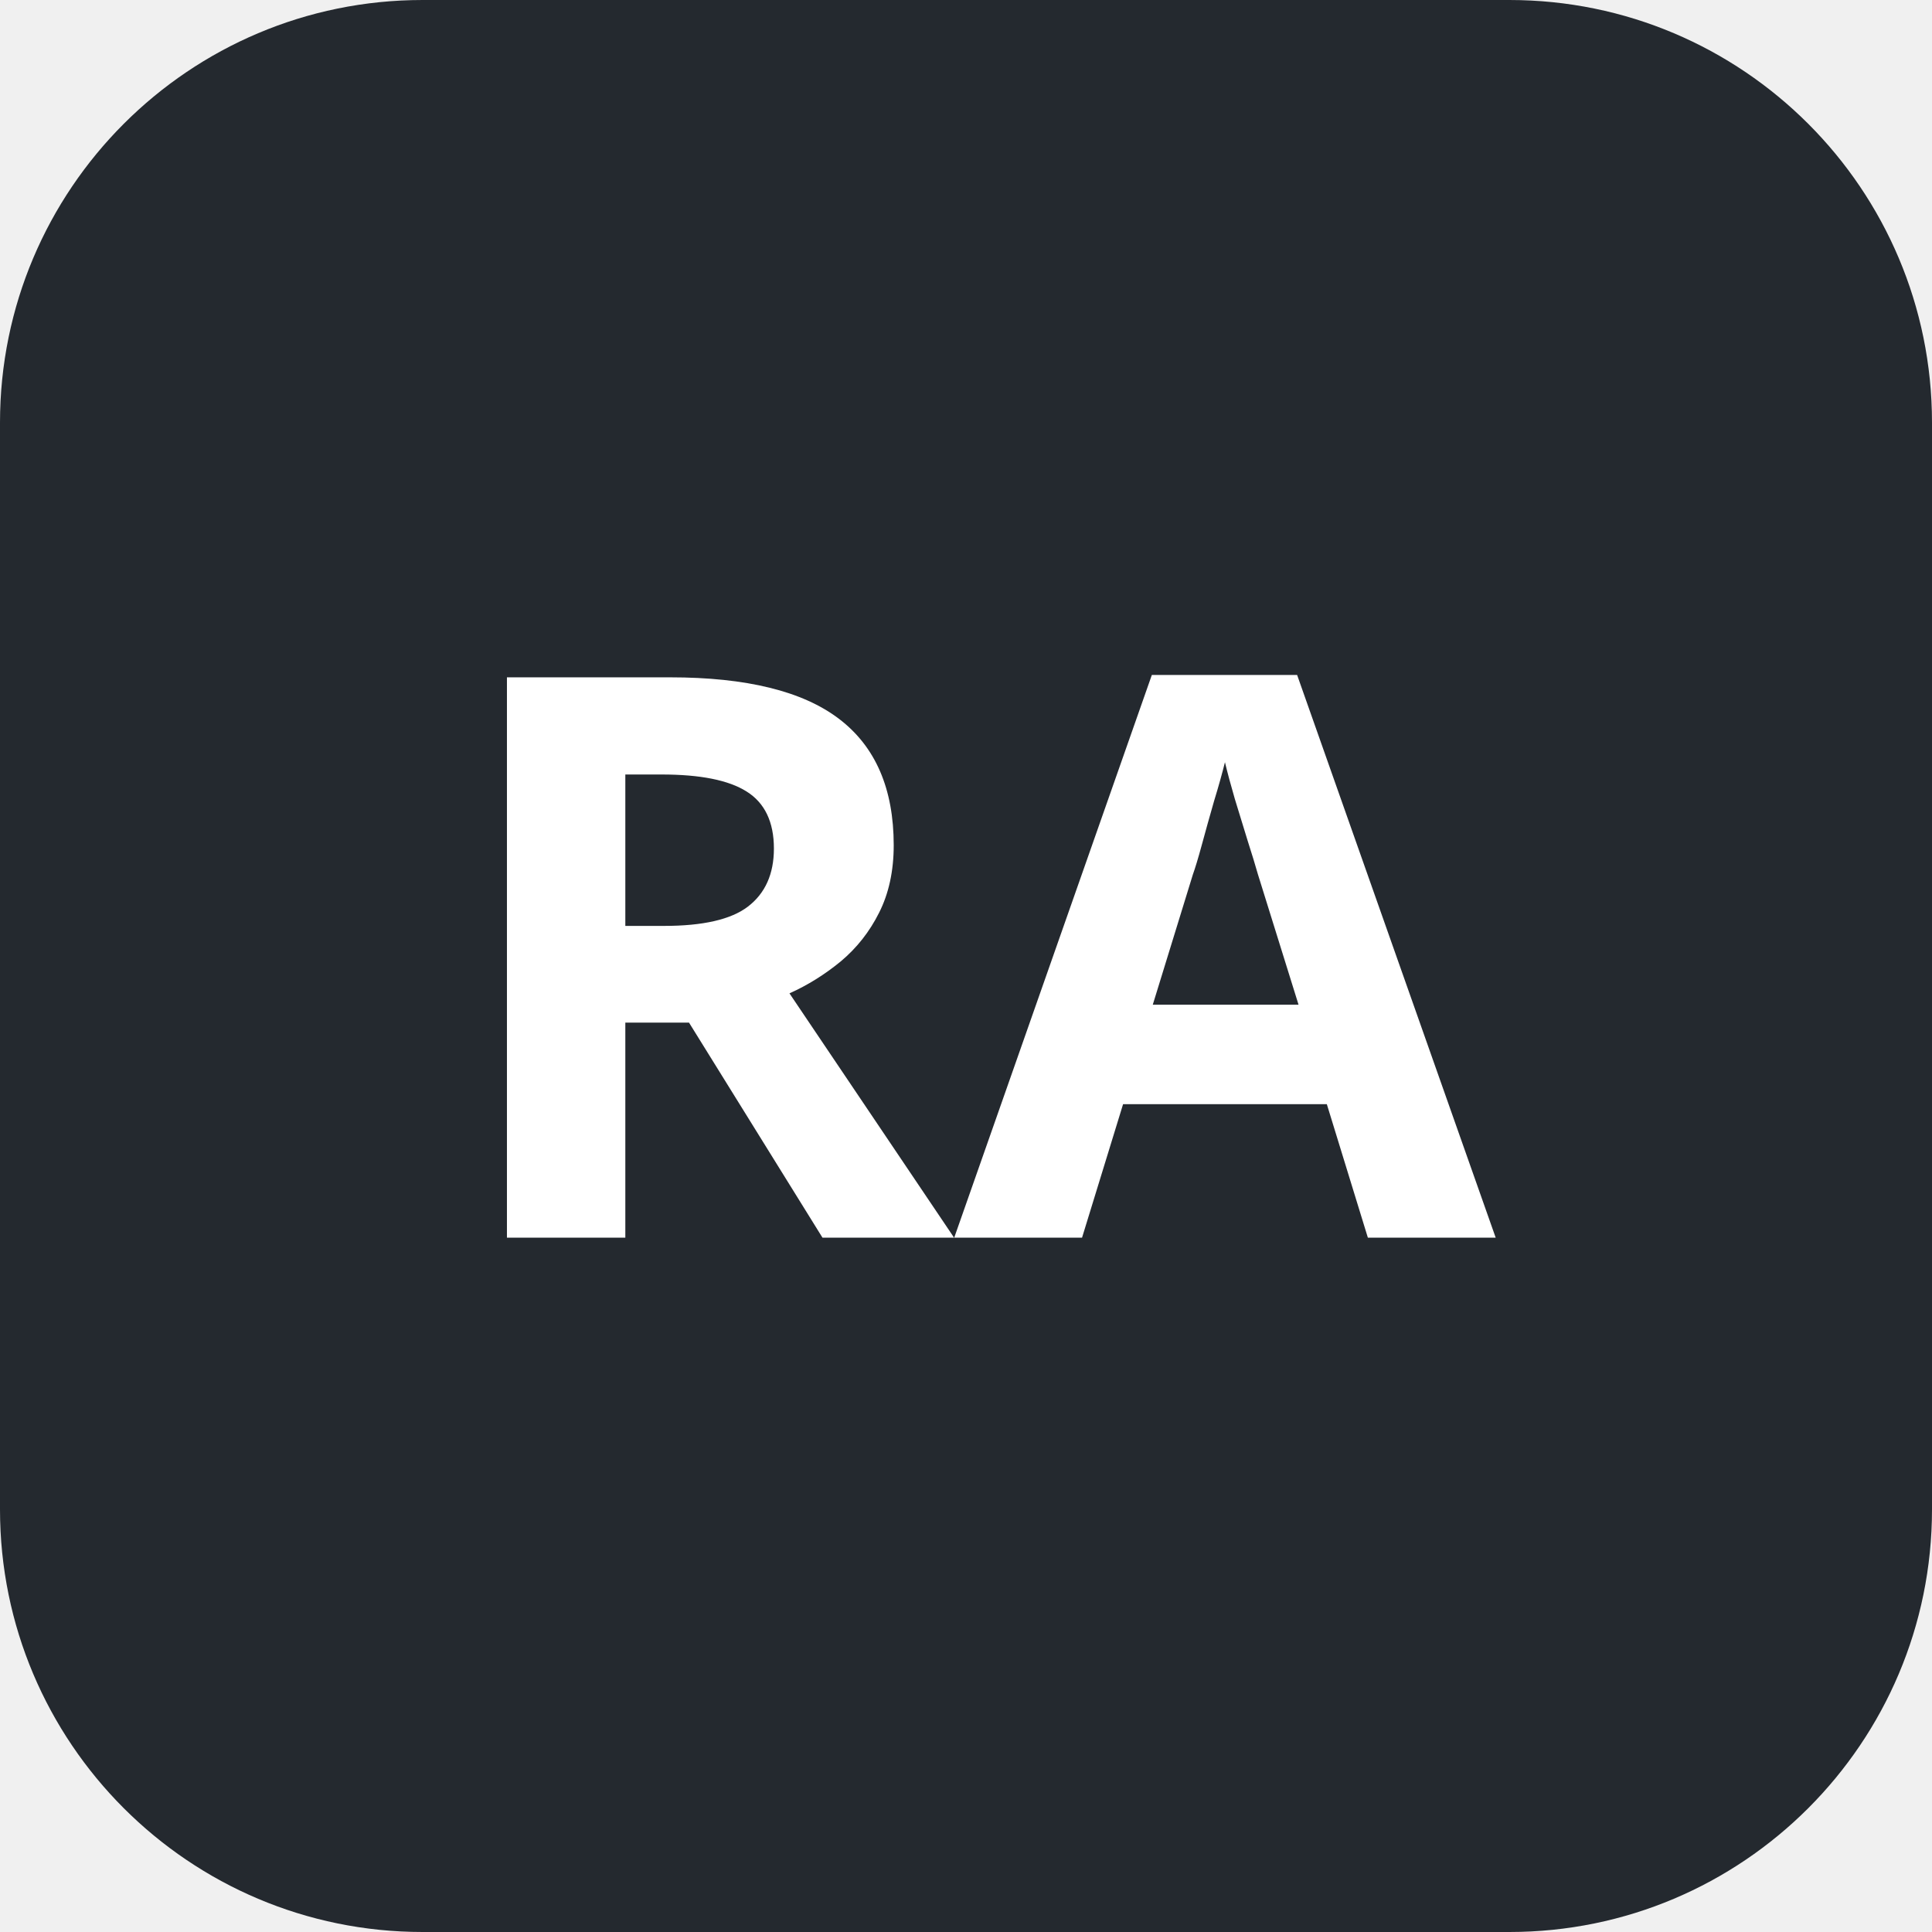
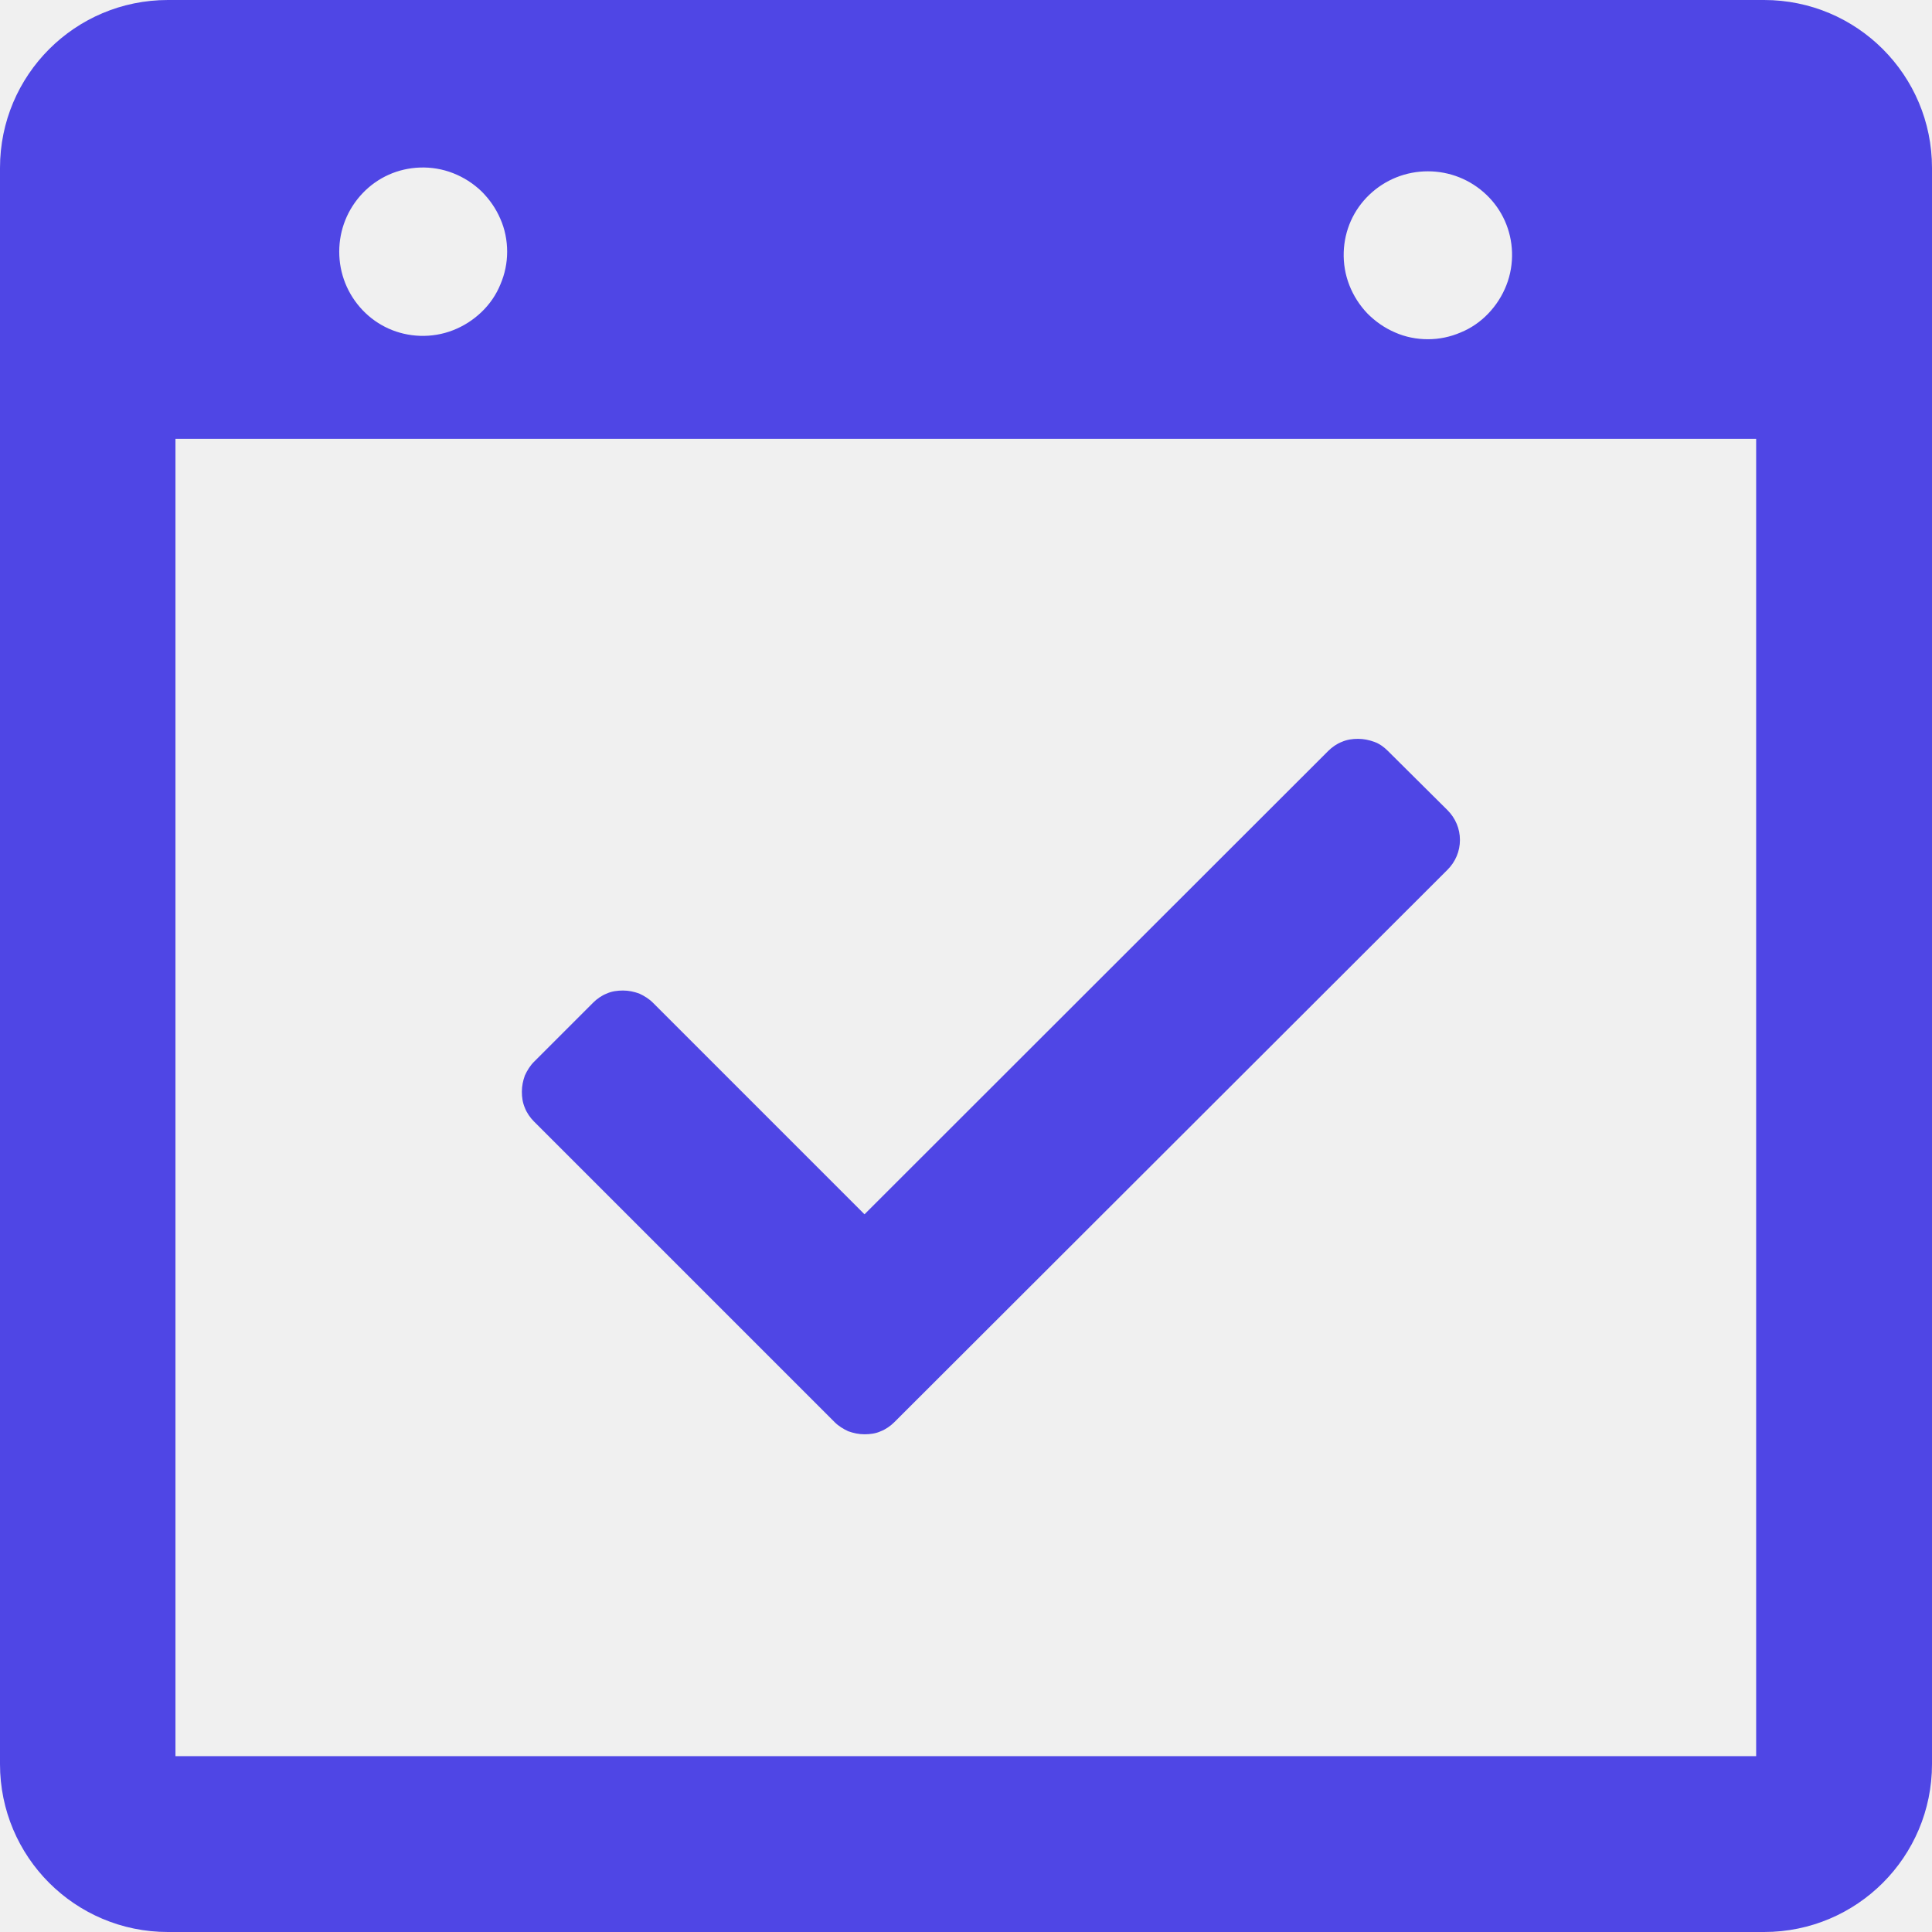
- <svg xmlns="http://www.w3.org/2000/svg" viewBox="0 0 64 64" role="img" aria-label="Rallly">
-   <rect width="64" height="64" rx="14" fill="#24292f" />
-   <text x="32" y="41" text-anchor="middle" font-family="sans-serif" font-size="26" font-weight="700" fill="#ffffff">RA</text>
+ <svg xmlns="http://www.w3.org/2000/svg" role="img" viewBox="0 0 512 512">
+   <path d="M44.5 0C19.9 0 0 19.9 0 44.5v423C0 492.1 19.9 512 44.5 512h423c24.6 0 44.5-19.9 44.5-44.5v-423C512 19.9 492.1 0 467.5 0zm421 116.3h-419v349.1h418.9V116.3zm-64.8-49.5c.1 3-.4 6-1.5 8.8q-1.65 4.2-4.8 7.5c-2.1 2.2-4.6 3.9-7.3 5q-4.2 1.8-8.7 1.8c-3 0-6-.6-8.7-1.8-2.8-1.2-5.2-2.9-7.3-5q-3.15-3.3-4.8-7.5c-1.1-2.8-1.6-5.8-1.5-8.8.2-5.8 2.6-11.2 6.8-15.2s9.7-6.2 15.5-6.2 11.3 2.2 15.5 6.2 6.6 9.4 6.8 15.2M111.3 89c3 .1 6-.4 8.8-1.5q4.2-1.65 7.5-4.8c2.2-2.1 3.9-4.6 5-7.3q1.8-4.2 1.8-8.7c0-3-.6-6-1.8-8.7-1.2-2.8-2.9-5.2-5-7.3q-3.3-3.15-7.5-4.8c-2.8-1.1-5.8-1.6-8.8-1.5-5.8.2-11.2 2.6-15.2 6.8s-6.2 9.7-6.2 15.5 2.2 11.3 6.2 15.5 9.4 6.6 15.2 6.8m30.2 208.2c-1-1-1.9-2.3-2.4-3.6-.6-1.4-.8-2.8-.8-4.3s.3-2.9.8-4.3c.6-1.3 1.4-2.6 2.4-3.6l15.7-15.7c1-1 2.3-1.9 3.6-2.4 1.3-.6 2.8-.8 4.3-.8s2.9.3 4.3.8c1.3.6 2.6 1.4 3.6 2.4l56.1 56.1L352 199c1-1 2.3-1.9 3.6-2.4 1.4-.6 2.8-.8 4.3-.8s2.9.3 4.3.8 2.6 1.4 3.6 2.4l15.8 15.7c2.1 2.1 3.3 4.9 3.3 7.9s-1.2 5.8-3.3 7.9L237 376.9c-1 1-2.3 1.9-3.6 2.4-1.3.6-2.8.8-4.3.8s-2.9-.3-4.3-.8c-1.3-.6-2.6-1.4-3.6-2.4z" fill-rule="evenodd" clip-rule="evenodd" fill="#4f46e5" />
</svg>
